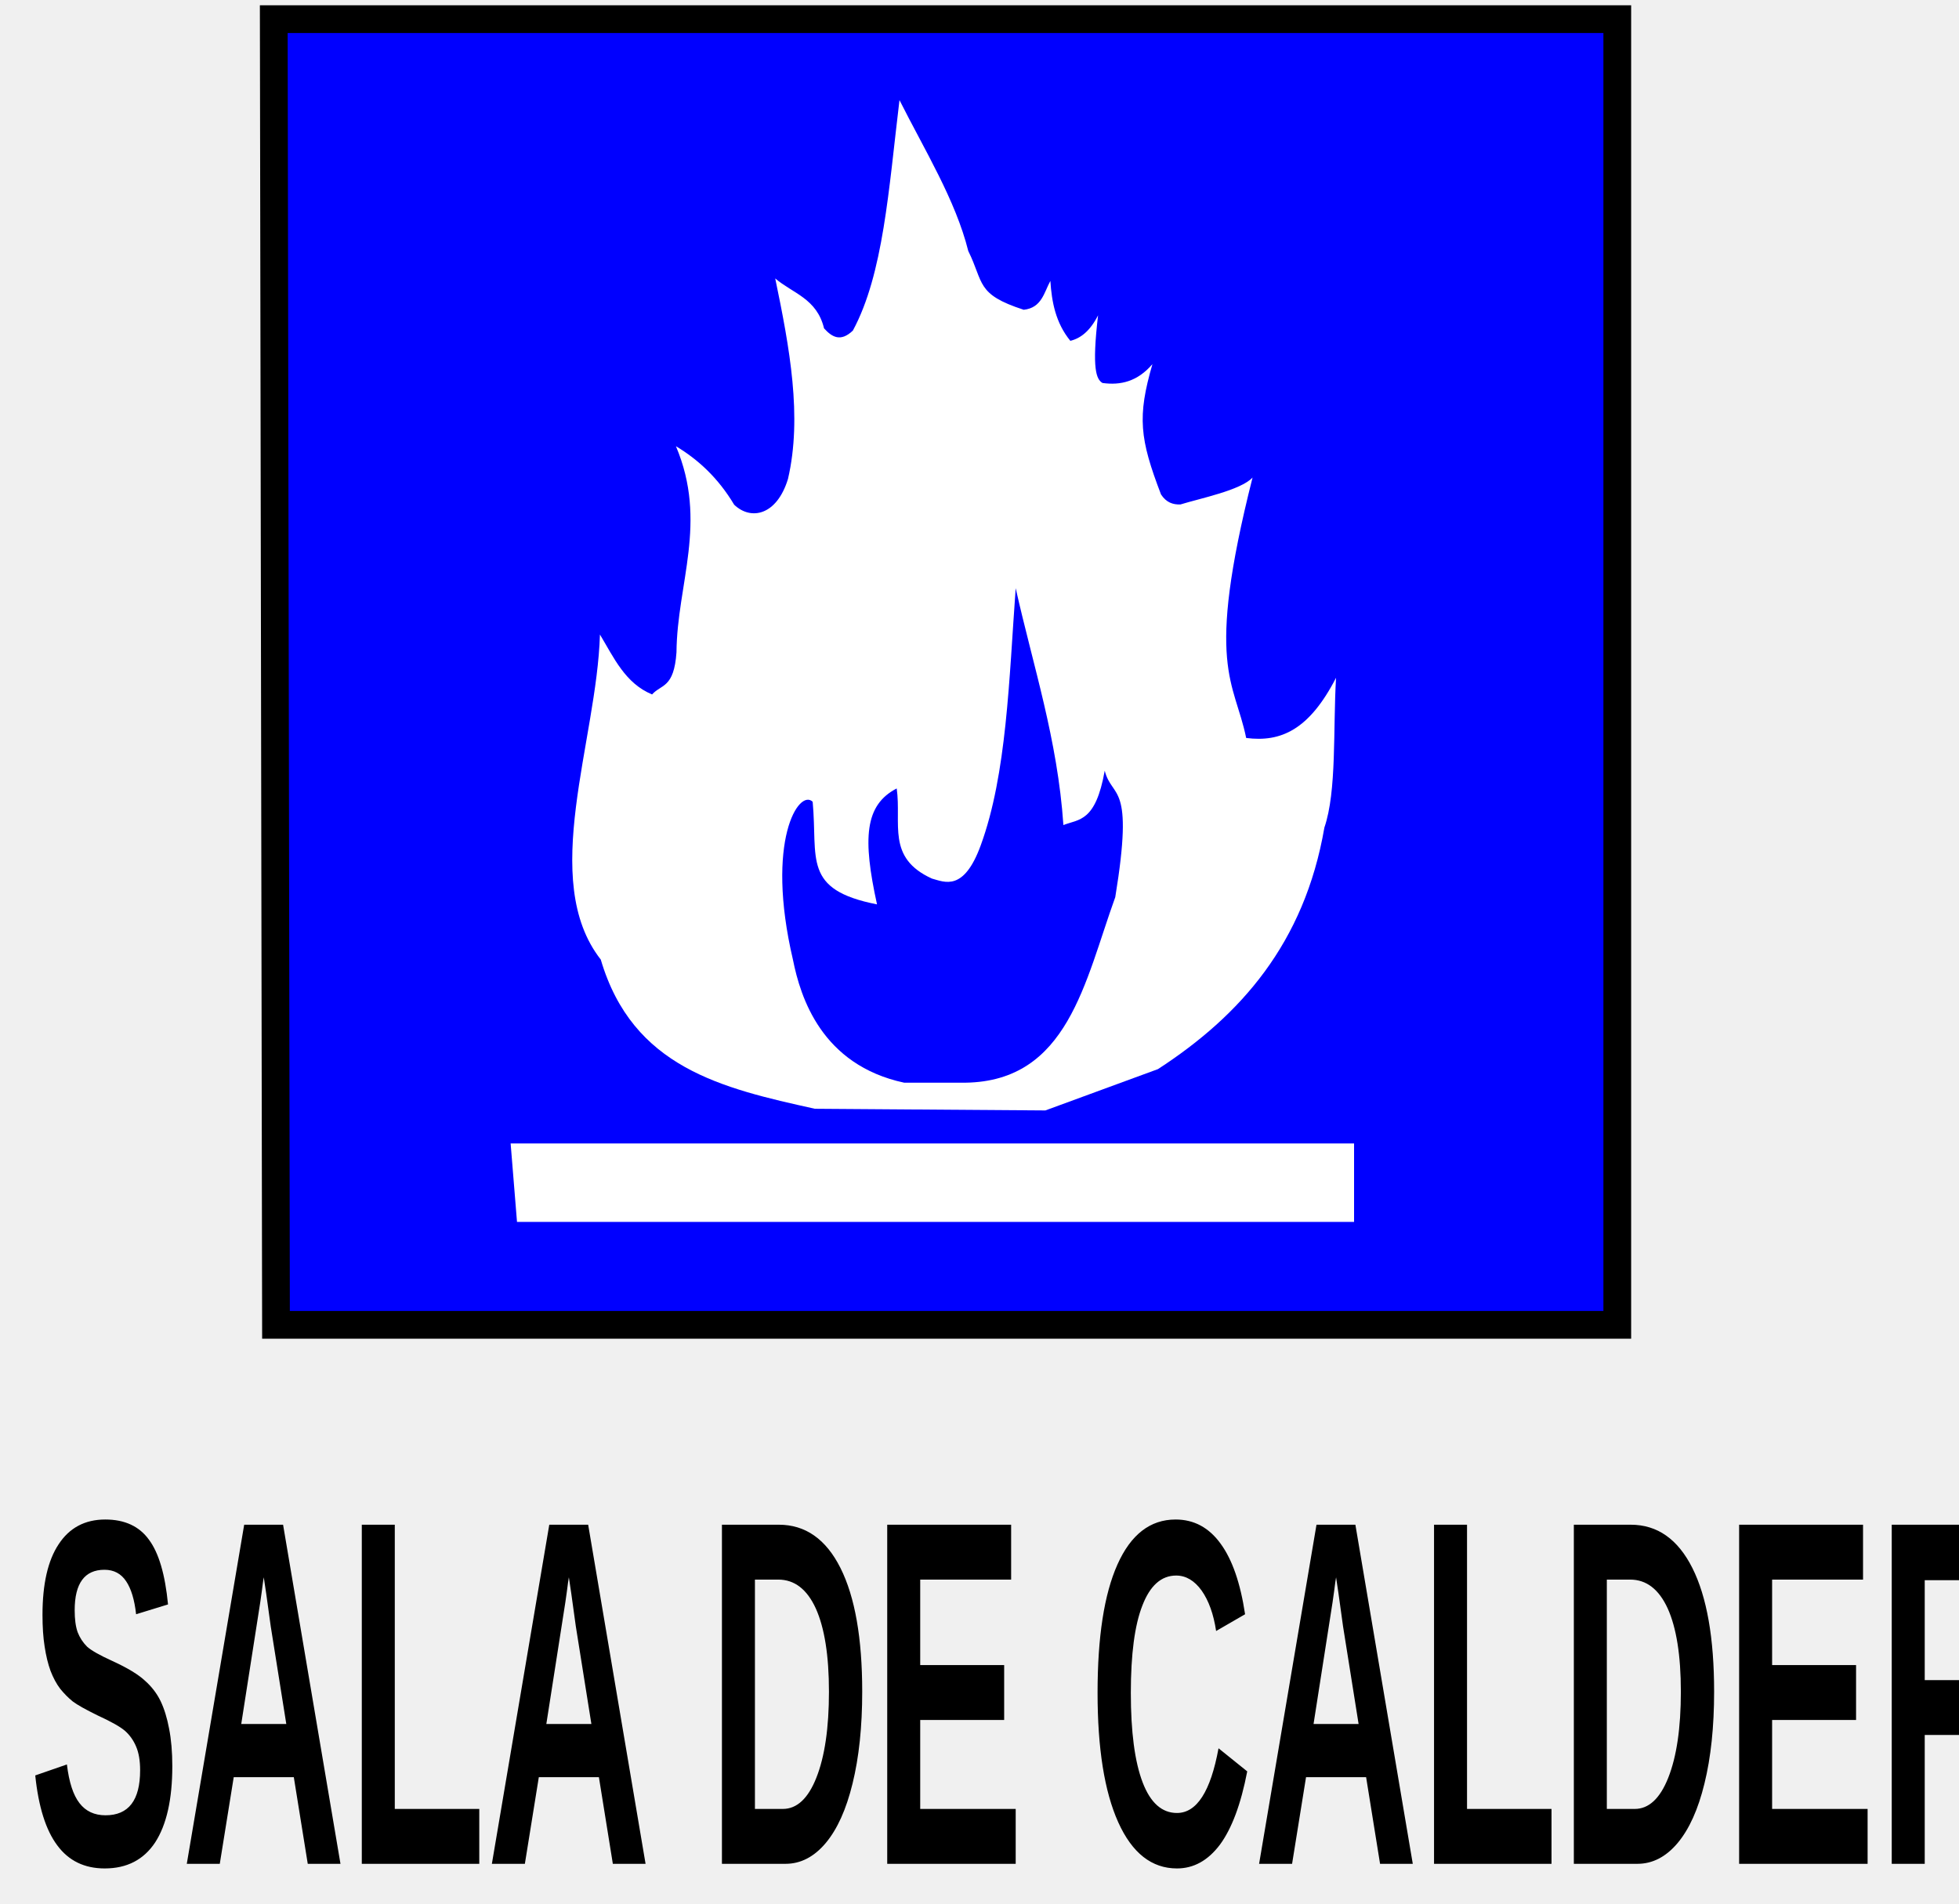
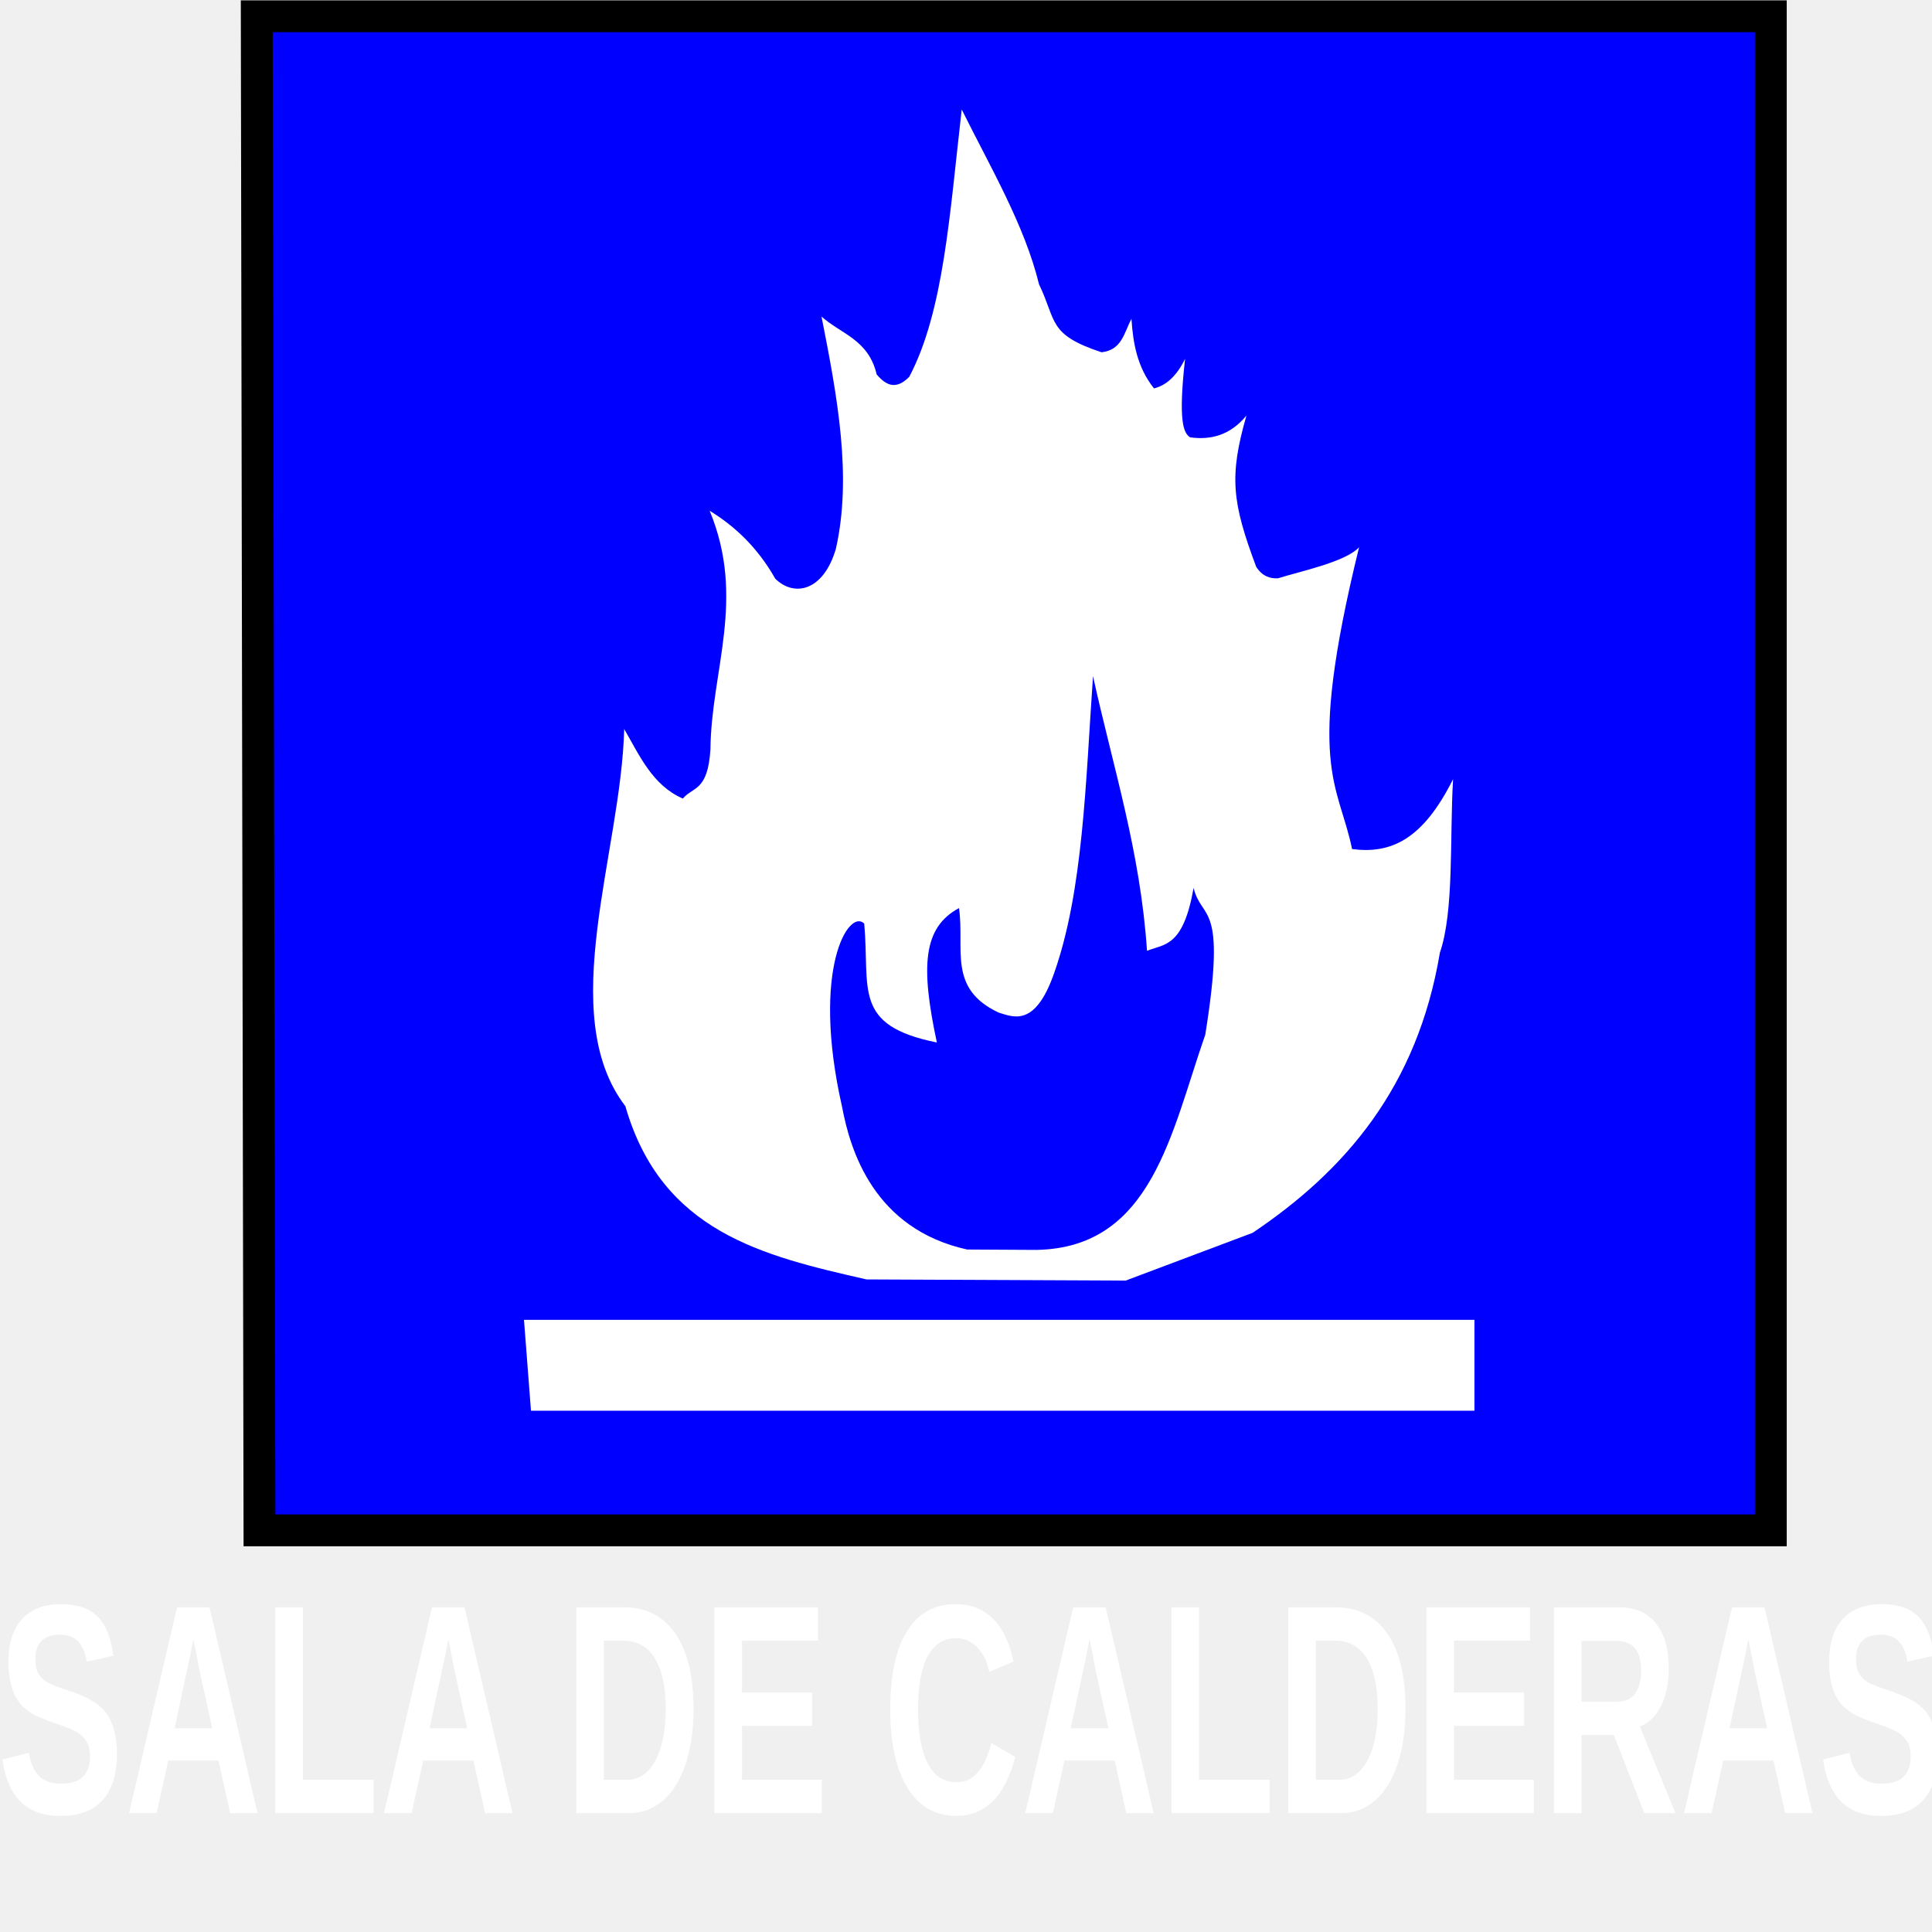
- <svg xmlns="http://www.w3.org/2000/svg" width="71" height="69" viewBox="0 0 18.785 18.256" version="1.1" id="svg1" xml:space="preserve">
+ <svg xmlns="http://www.w3.org/2000/svg" width="50" height="50" viewBox="0 0 13.229 13.229" version="1.1" id="svg1" xml:space="preserve">
  <defs id="defs1">
    <rect x="55.508" y="0.354" width="137.532" height="51.265" id="rect1" />
  </defs>
  <g id="layer4" style="display:inline" transform="matrix(2.659605,0,0,2.659605,-366.0919,-291.8971)">
-     <path style="fill:#0000ff;stroke:#000000;stroke-width:0.1" d="m 138.644,114.529 h 4.836 v -4.708 h -4.844 z" id="path1" />
-     <path style="fill:#ffffff;fill-opacity:1;stroke:none;stroke-width:0.1" d="m 139.49,113.875 h 3.041 v 0.283 h -3.018 z" id="path2" />
-     <path style="fill:#ffffff;fill-opacity:1;stroke:none;stroke-width:0.1" d="m 140.587,113.75 c -0.335,-0.074 -0.657,-0.148 -0.772,-0.538 -0.224,-0.286 -0.014,-0.788 -0.003,-1.172 0.05,0.083 0.091,0.176 0.188,0.216 0.033,-0.037 0.079,-0.022 0.088,-0.152 0.002,-0.247 0.114,-0.469 -0.002,-0.743 0.08,0.048 0.152,0.114 0.21,0.211 0.061,0.058 0.154,0.038 0.194,-0.093 0.052,-0.224 0.006,-0.473 -0.046,-0.723 0.063,0.054 0.15,0.072 0.176,0.18 0.029,0.032 0.06,0.05 0.104,0.008 0.11,-0.204 0.129,-0.508 0.168,-0.831 0.091,0.181 0.202,0.36 0.248,0.544 0.057,0.115 0.027,0.156 0.2,0.212 0.065,-0.007 0.073,-0.062 0.096,-0.104 0.005,0.076 0.019,0.151 0.072,0.216 0.037,-0.009 0.071,-0.035 0.1,-0.092 -0.023,0.195 -0.006,0.231 0.016,0.244 0.065,0.009 0.126,-0.005 0.18,-0.068 -0.055,0.19 -0.046,0.269 0.031,0.47 0.019,0.029 0.043,0.037 0.07,0.036 0.071,-0.022 0.217,-0.051 0.26,-0.097 -0.173,0.684 -0.065,0.733 -0.023,0.939 0.125,0.016 0.227,-0.029 0.324,-0.217 -0.011,0.185 0.003,0.409 -0.042,0.54 -0.072,0.418 -0.303,0.678 -0.6,0.871 l -0.406,0.149 z" id="path3" />
-     <path style="fill:#0000ff;fill-opacity:1;stroke:none;stroke-width:0.1" d="m 140.909,113.656 c -0.298,-0.064 -0.374,-0.308 -0.401,-0.443 -0.101,-0.431 0.022,-0.618 0.071,-0.57 0.019,0.205 -0.038,0.317 0.232,0.37 -0.052,-0.237 -0.045,-0.358 0.071,-0.418 0.018,0.127 -0.038,0.25 0.127,0.325 0.047,0.013 0.115,0.047 0.176,-0.12 0.094,-0.257 0.102,-0.599 0.126,-0.927 0.063,0.281 0.151,0.545 0.172,0.854 0.056,-0.022 0.116,-0.01 0.149,-0.196 0.027,0.105 0.107,0.036 0.038,0.456 -0.11,0.304 -0.17,0.664 -0.541,0.669 z" id="path4" />
-     <text xml:space="preserve" transform="matrix(0.0618898,0,0,0.1333144,134.3165,112.408)" id="text1" style="font-style:normal;font-variant:normal;font-weight:bold;font-stretch:condensed;font-size:13.333px;line-height:52.913px;font-family:Arial;-inkscape-font-specification:'Arial Bold Condensed';white-space:pre;shape-inside:url(#rect1);display:inline;fill:#000000;fill-opacity:1;stroke:none;stroke-width:1.312;stroke-miterlimit:3.6;stroke-dasharray:5.246, 1.312">
-       <tspan x="55.508" y="30.487" id="tspan2">SALA DE CALDERAS</tspan>
+     <path style="fill:#0000ff;stroke:#000000;stroke-width:0.082" d="m 138.317,113.692 h 3.891 v -3.898 h -3.898 z" id="path1" />
+     <path style="fill:#ffffff;fill-opacity:1;stroke:none;stroke-width:0.082" d="m 138.998,113.15 h 2.447 v 0.234 h -2.429 z" id="path2" />
+     <path style="fill:#ffffff;fill-opacity:1;stroke:none;stroke-width:0.082" d="m 139.88,113.046 c -0.269,-0.061 -0.528,-0.123 -0.621,-0.446 -0.181,-0.237 -0.011,-0.653 -0.003,-0.971 0.04,0.069 0.073,0.145 0.151,0.179 0.026,-0.031 0.064,-0.018 0.071,-0.126 0.002,-0.204 0.092,-0.388 -0.002,-0.615 0.065,0.04 0.123,0.094 0.169,0.175 0.049,0.048 0.124,0.032 0.156,-0.077 0.042,-0.186 0.004,-0.391 -0.037,-0.598 0.05,0.045 0.121,0.059 0.142,0.149 0.023,0.027 0.049,0.042 0.084,0.006 0.089,-0.169 0.104,-0.42 0.135,-0.688 0.074,0.149 0.162,0.298 0.199,0.45 0.046,0.095 0.022,0.129 0.161,0.175 0.053,-0.006 0.058,-0.051 0.077,-0.086 0.004,0.063 0.015,0.125 0.058,0.179 0.029,-0.007 0.057,-0.029 0.08,-0.076 -0.018,0.161 -0.004,0.191 0.013,0.202 0.052,0.007 0.102,-0.004 0.145,-0.056 -0.045,0.157 -0.037,0.223 0.025,0.389 0.015,0.024 0.035,0.031 0.056,0.03 0.057,-0.018 0.174,-0.042 0.209,-0.08 -0.139,0.566 -0.053,0.607 -0.018,0.777 0.1,0.013 0.182,-0.024 0.26,-0.18 -0.009,0.153 0.003,0.339 -0.034,0.447 -0.058,0.346 -0.244,0.561 -0.482,0.721 l -0.327,0.123 z" id="path3" />
+     <path style="fill:#0000ff;fill-opacity:1;stroke:none;stroke-width:0.082" d="m 140.139,112.969 c -0.24,-0.053 -0.301,-0.255 -0.322,-0.367 -0.081,-0.357 0.018,-0.512 0.057,-0.472 0.015,0.169 -0.031,0.262 0.187,0.306 -0.042,-0.196 -0.036,-0.296 0.057,-0.346 0.015,0.105 -0.03,0.207 0.102,0.269 0.037,0.011 0.093,0.039 0.142,-0.099 0.076,-0.213 0.082,-0.496 0.101,-0.767 0.051,0.232 0.122,0.451 0.139,0.707 0.045,-0.018 0.093,-0.009 0.12,-0.162 0.021,0.087 0.086,0.03 0.03,0.378 -0.088,0.252 -0.137,0.549 -0.435,0.554 z" id="path4" />
+     <text xml:space="preserve" transform="matrix(0.03693441,0,0,0.05776779,135.5906,112.6588)" id="text1" style="font-style:normal;font-variant:normal;font-weight:bold;font-stretch:condensed;font-size:13.333px;line-height:52.913px;font-family:Arial;-inkscape-font-specification:'Arial Bold Condensed';white-space:pre;shape-inside:url(#rect1);display:inline;fill:#ffffff;fill-opacity:1;stroke:none;stroke-width:1.312;stroke-miterlimit:3.6;stroke-dasharray:5.246, 1.312">
+       <tspan x="55.508" y="30.487" id="tspan1">SALA DE CALDERAS</tspan>
    </text>
  </g>
</svg>
